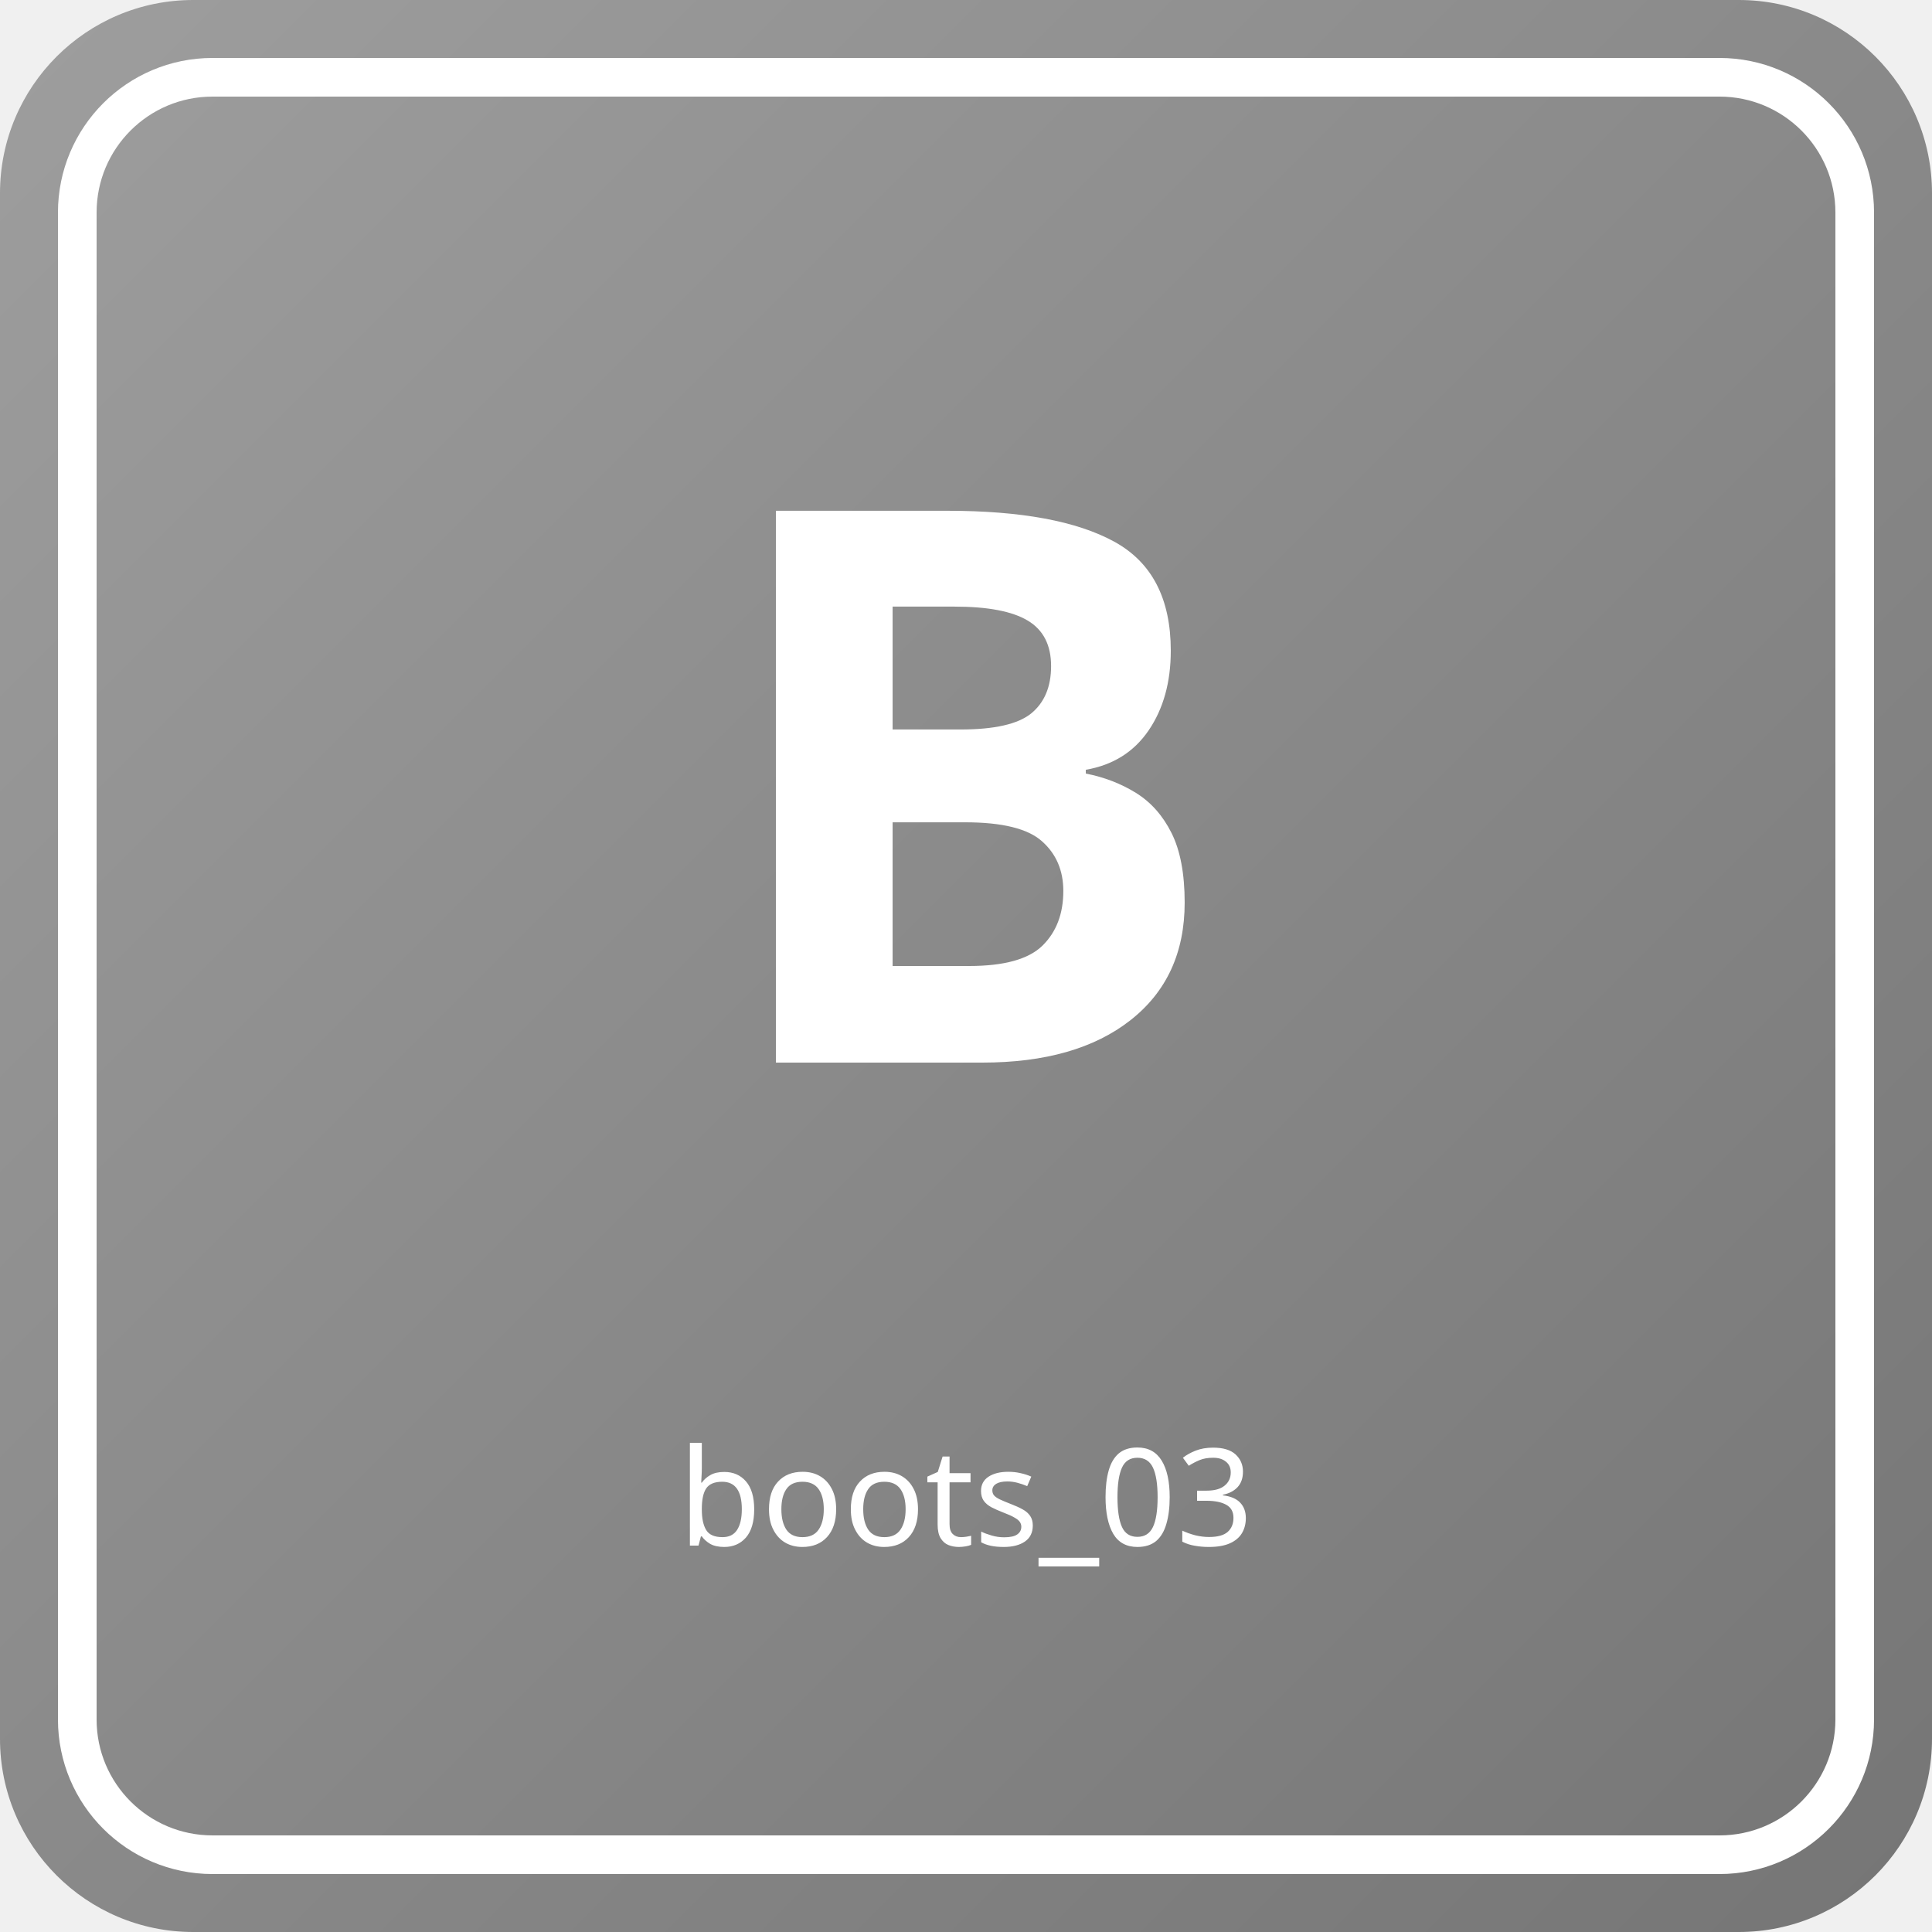
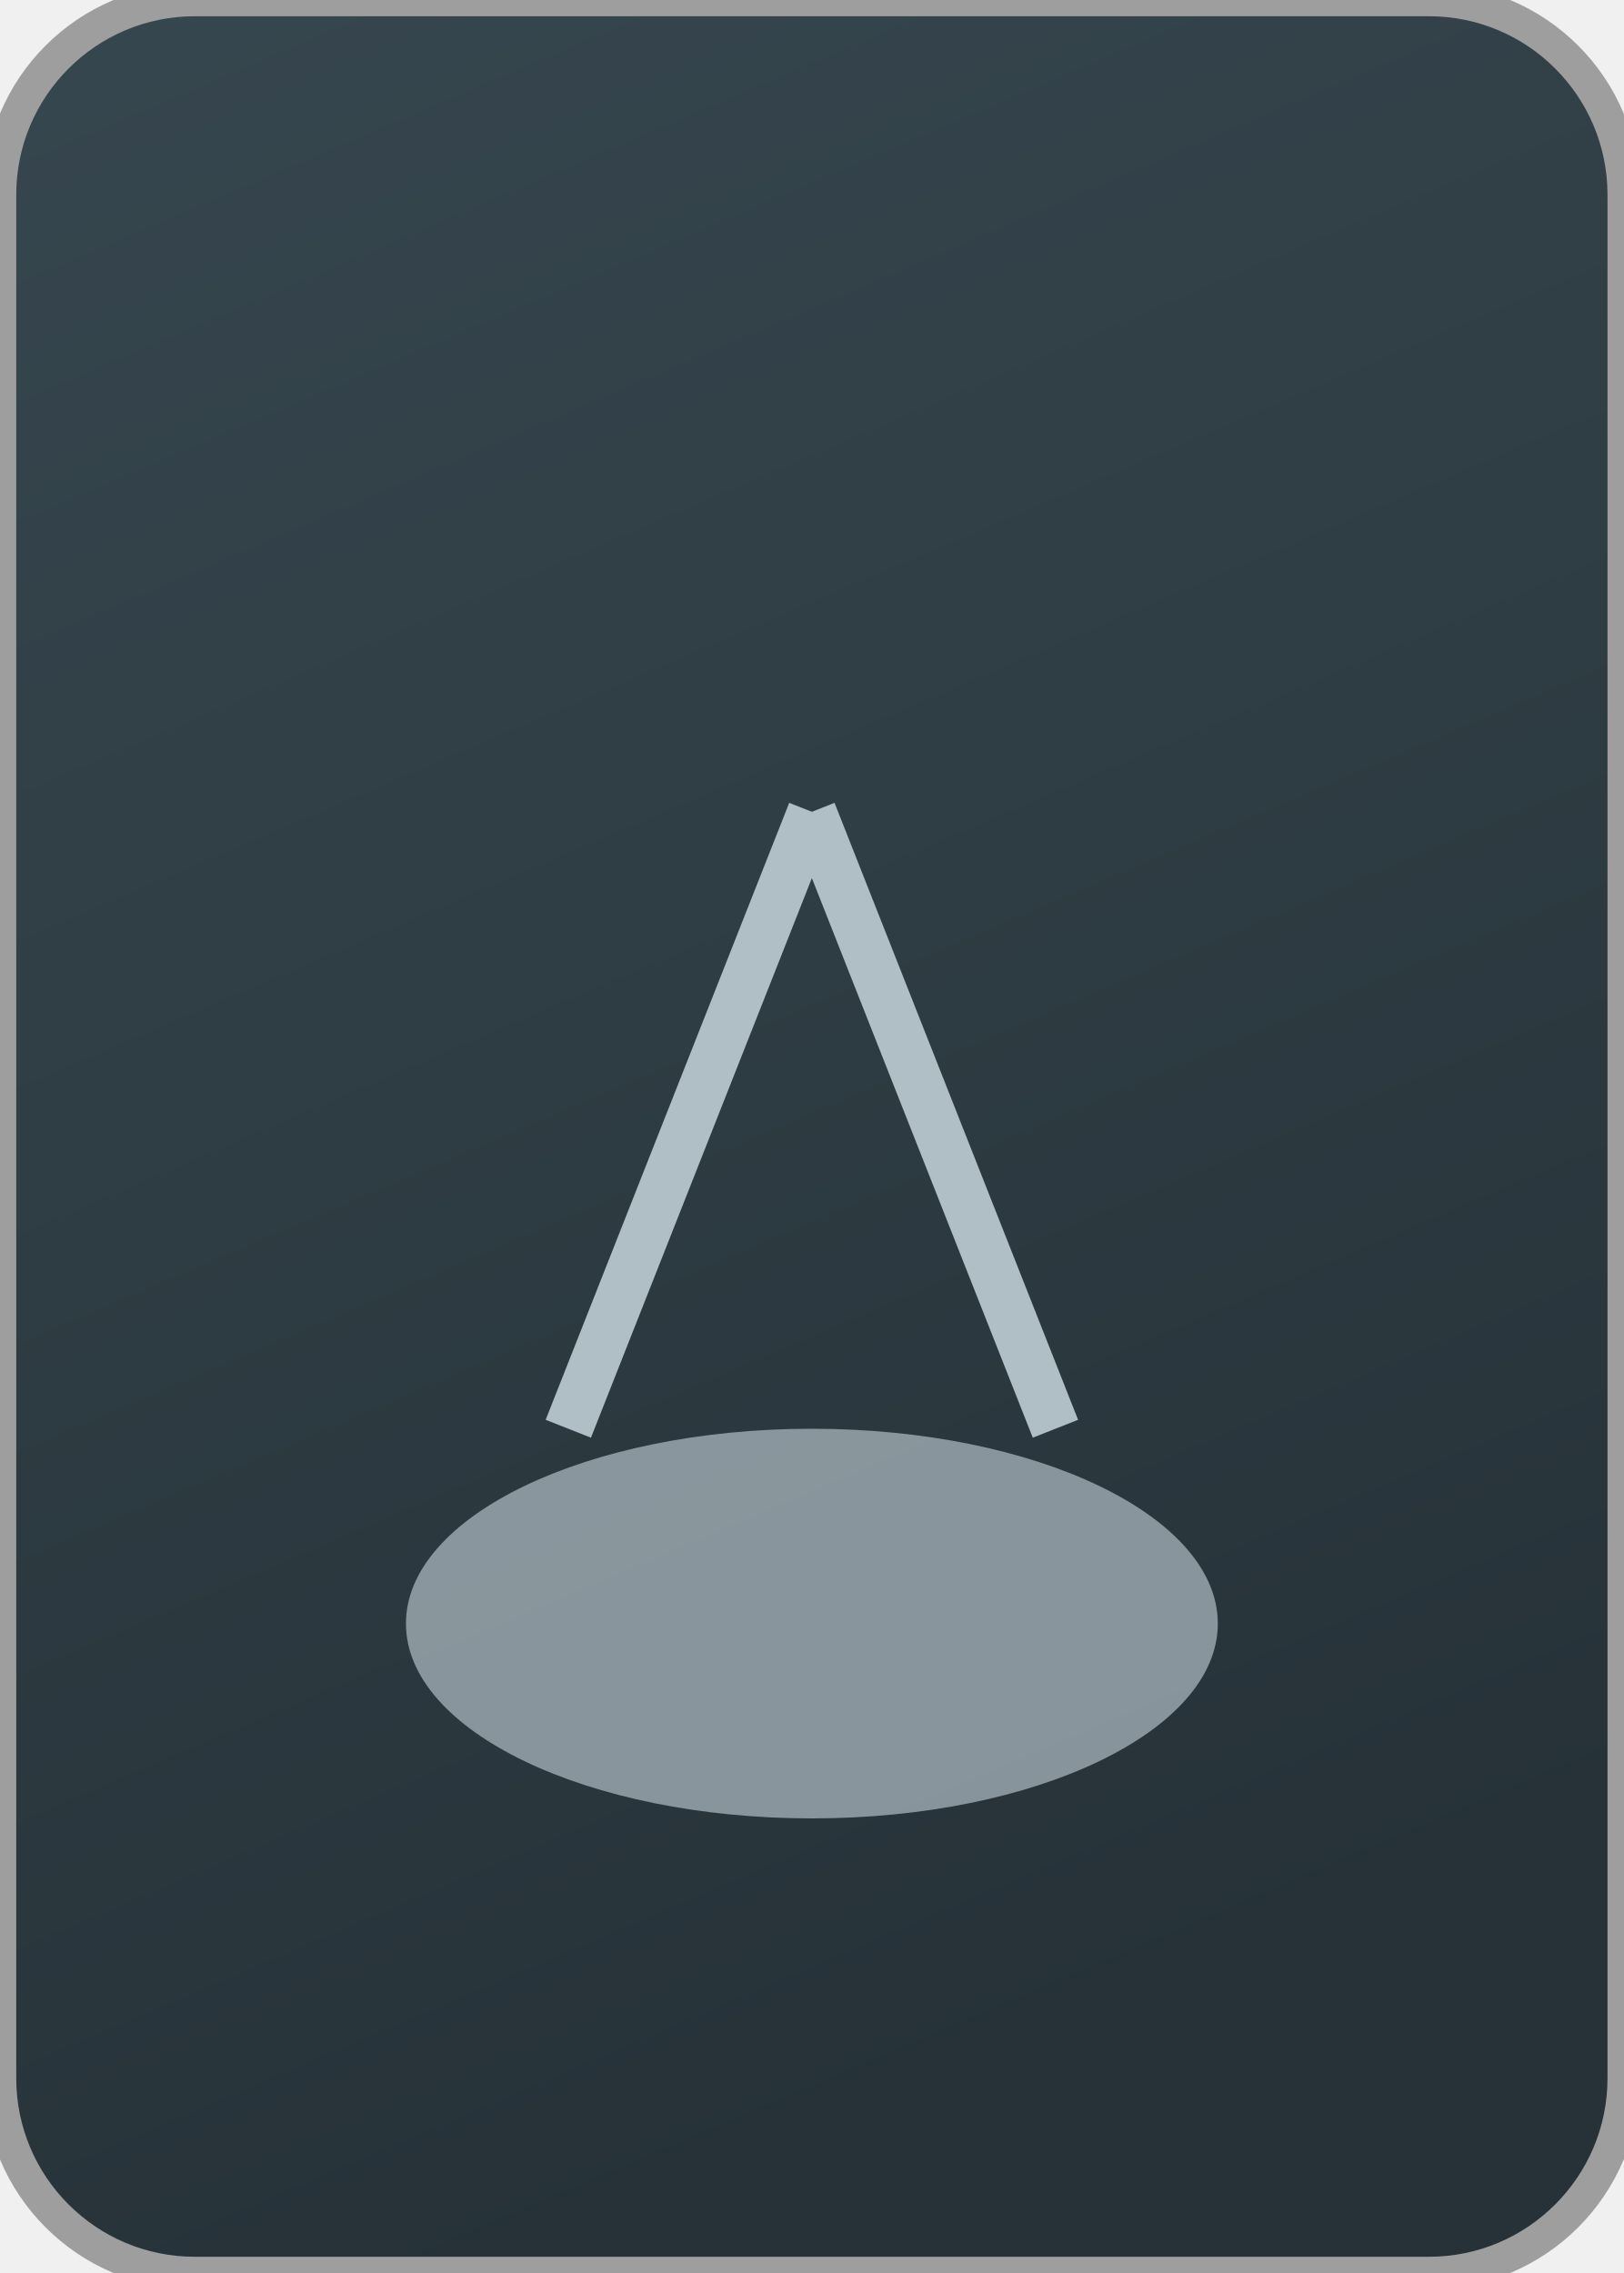
- <svg xmlns="http://www.w3.org/2000/svg" viewBox="0 0 200 200" width="200" height="200">
+ <svg xmlns="http://www.w3.org/2000/svg" viewBox="0 0 100 140">
  <defs>
-     <linearGradient id="g" x1="0" y1="0" x2="1" y2="1">
-       <stop offset="0%" stop-color="#9e9e9e" />
-       <stop offset="100%" stop-color="#757575" />
+     <linearGradient id="bg" x1="0" y1="0" x2="0.3" y2="1">
+       <stop offset="0%" stop-color="#37474f" />
+       <stop offset="100%" stop-color="#263238" />
    </linearGradient>
  </defs>
-   <rect width="200" height="200" fill="url(#g)" rx="20" />
-   <rect x="8" y="8" width="184" height="184" fill="none" stroke="#fff" stroke-width="4" rx="14" />
-   <text x="100" y="110" font-size="80" text-anchor="middle" fill="#fff" font-family="sans-serif" font-weight="bold">B</text>
-   <text x="100" y="160" font-size="14" text-anchor="middle" fill="#fff" font-family="sans-serif">boots_03</text>
+   <rect width="100" height="140" rx="12" fill="url(#bg)" stroke="#9e9e9e" stroke-width="2" />
+   <ellipse cx="50" cy="100" rx="25" ry="12" fill="#b0bec5" opacity="0.7" />
+   <line x1="50" y1="50" x2="35" y2="88" stroke="#b0bec5" stroke-width="3" />
+   <line x1="50" y1="50" x2="65" y2="88" stroke="#b0bec5" stroke-width="3" />
</svg>
